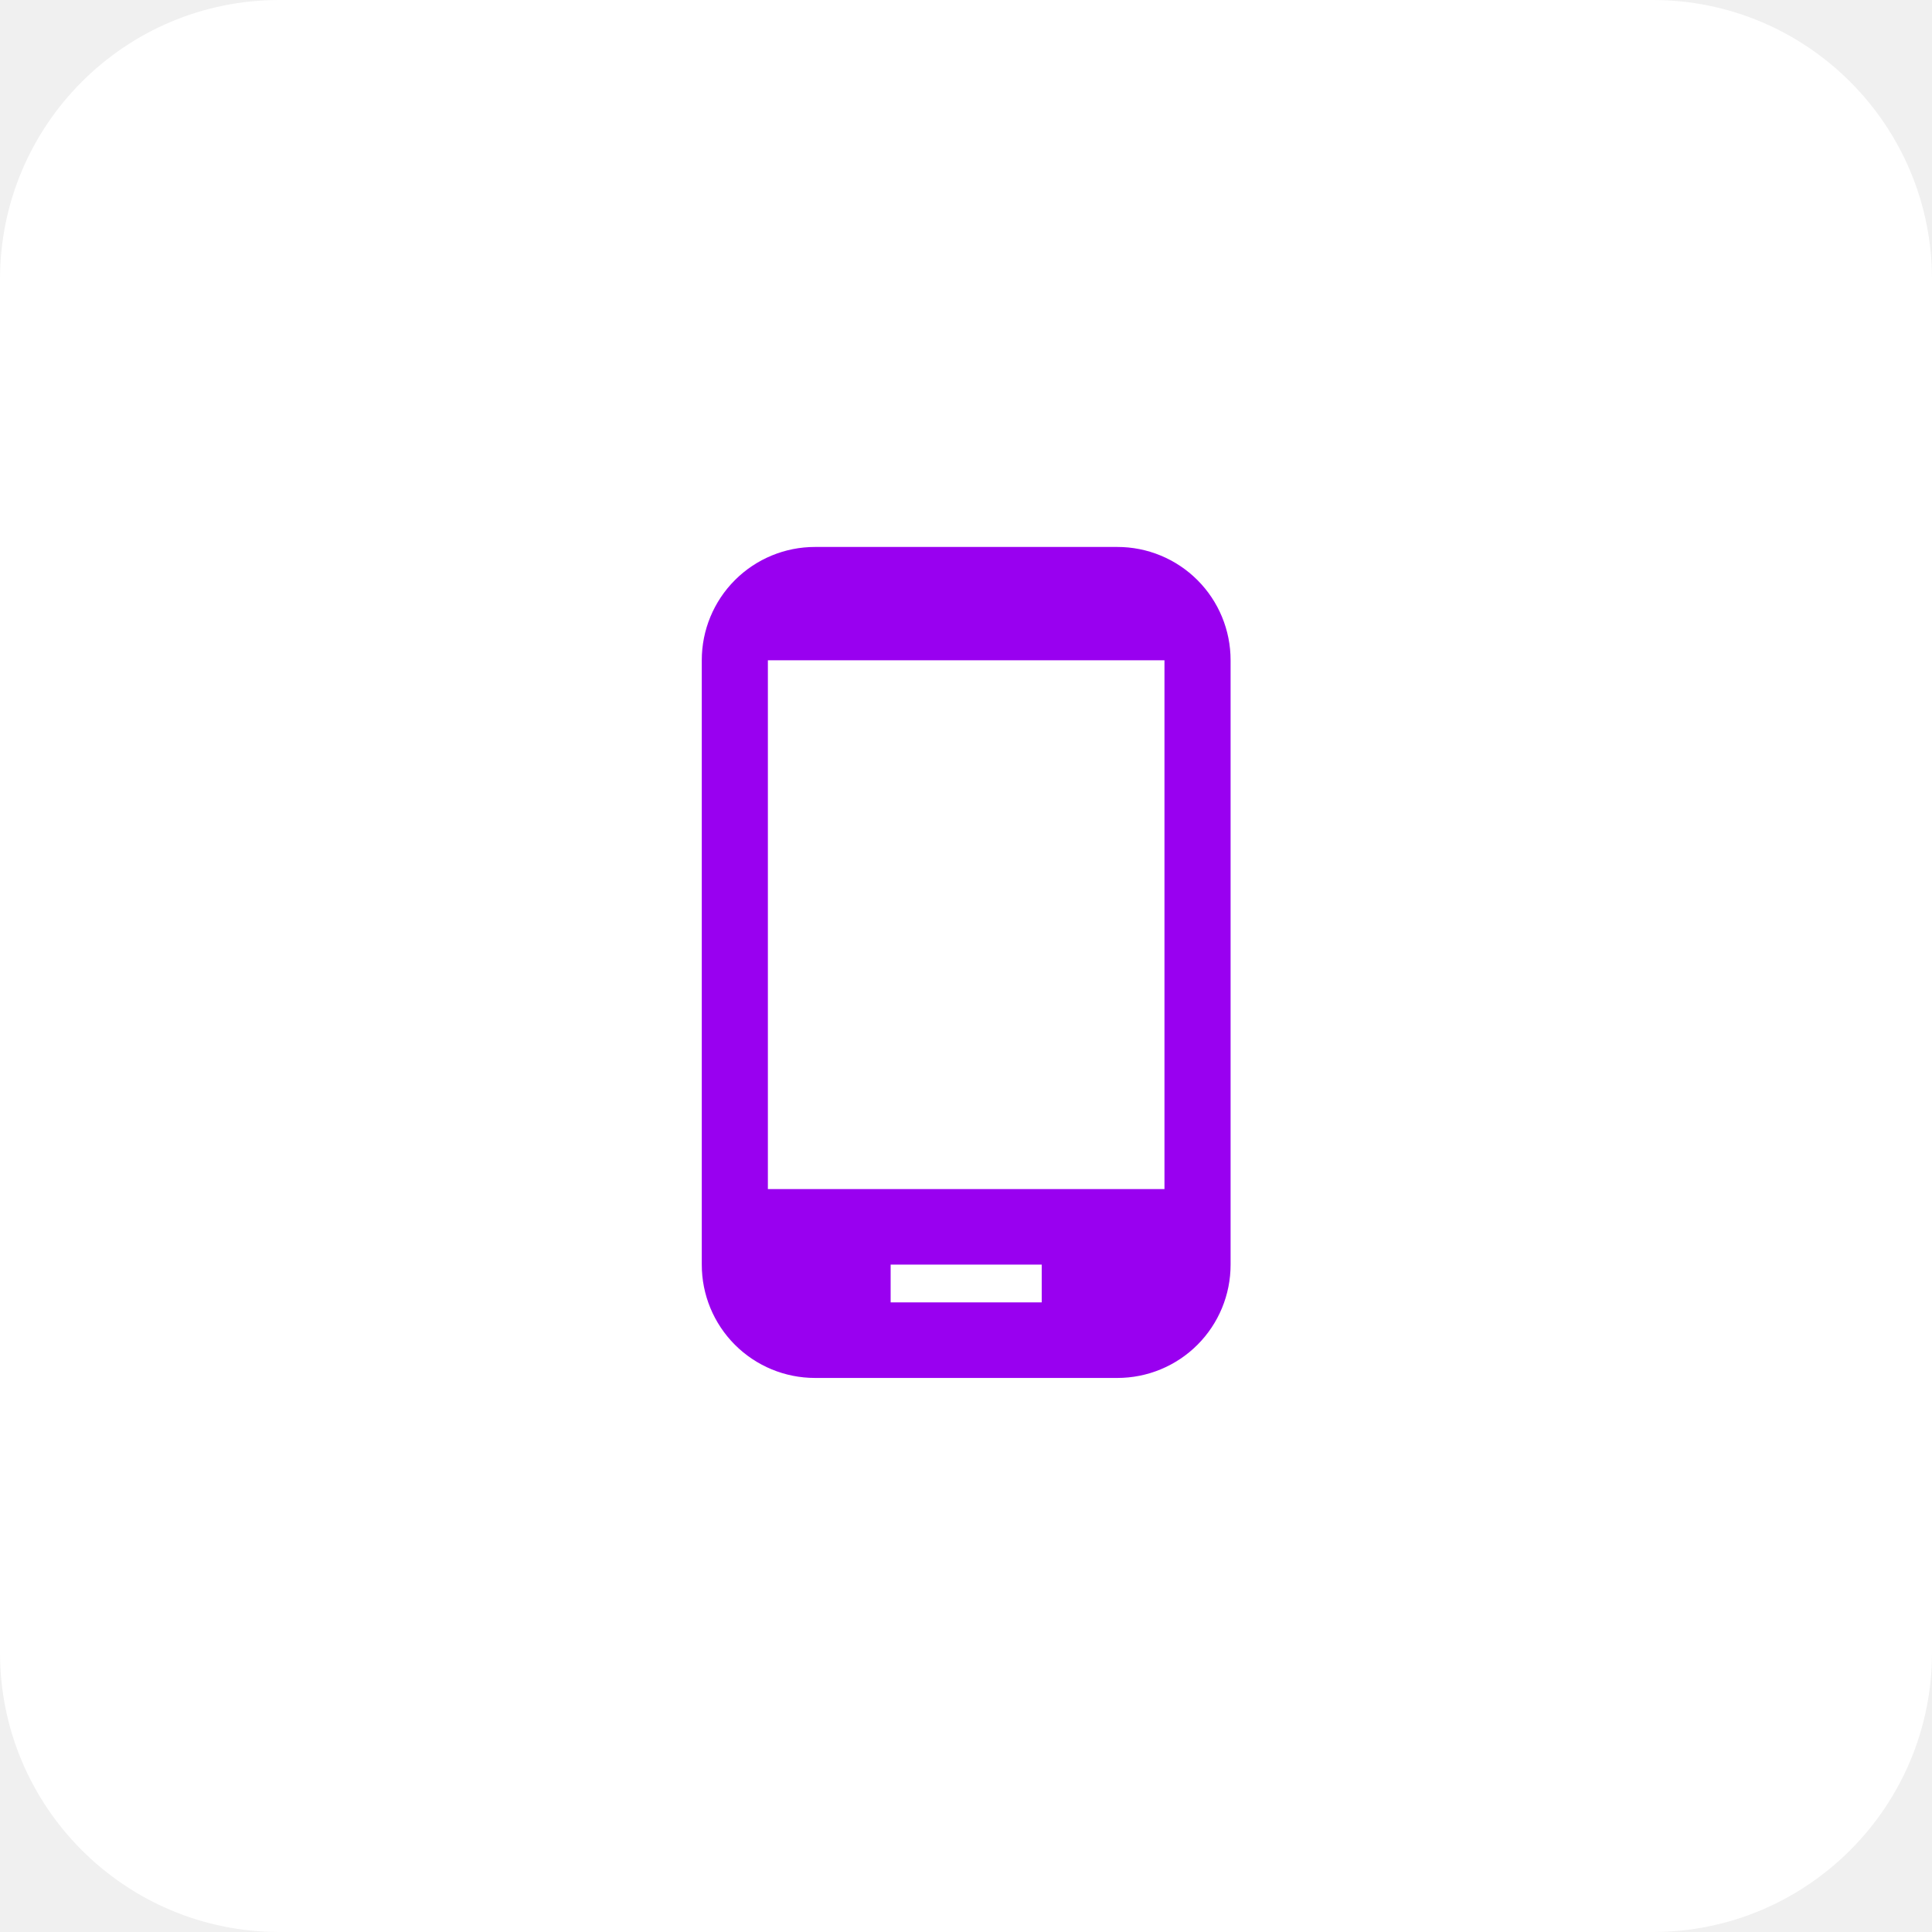
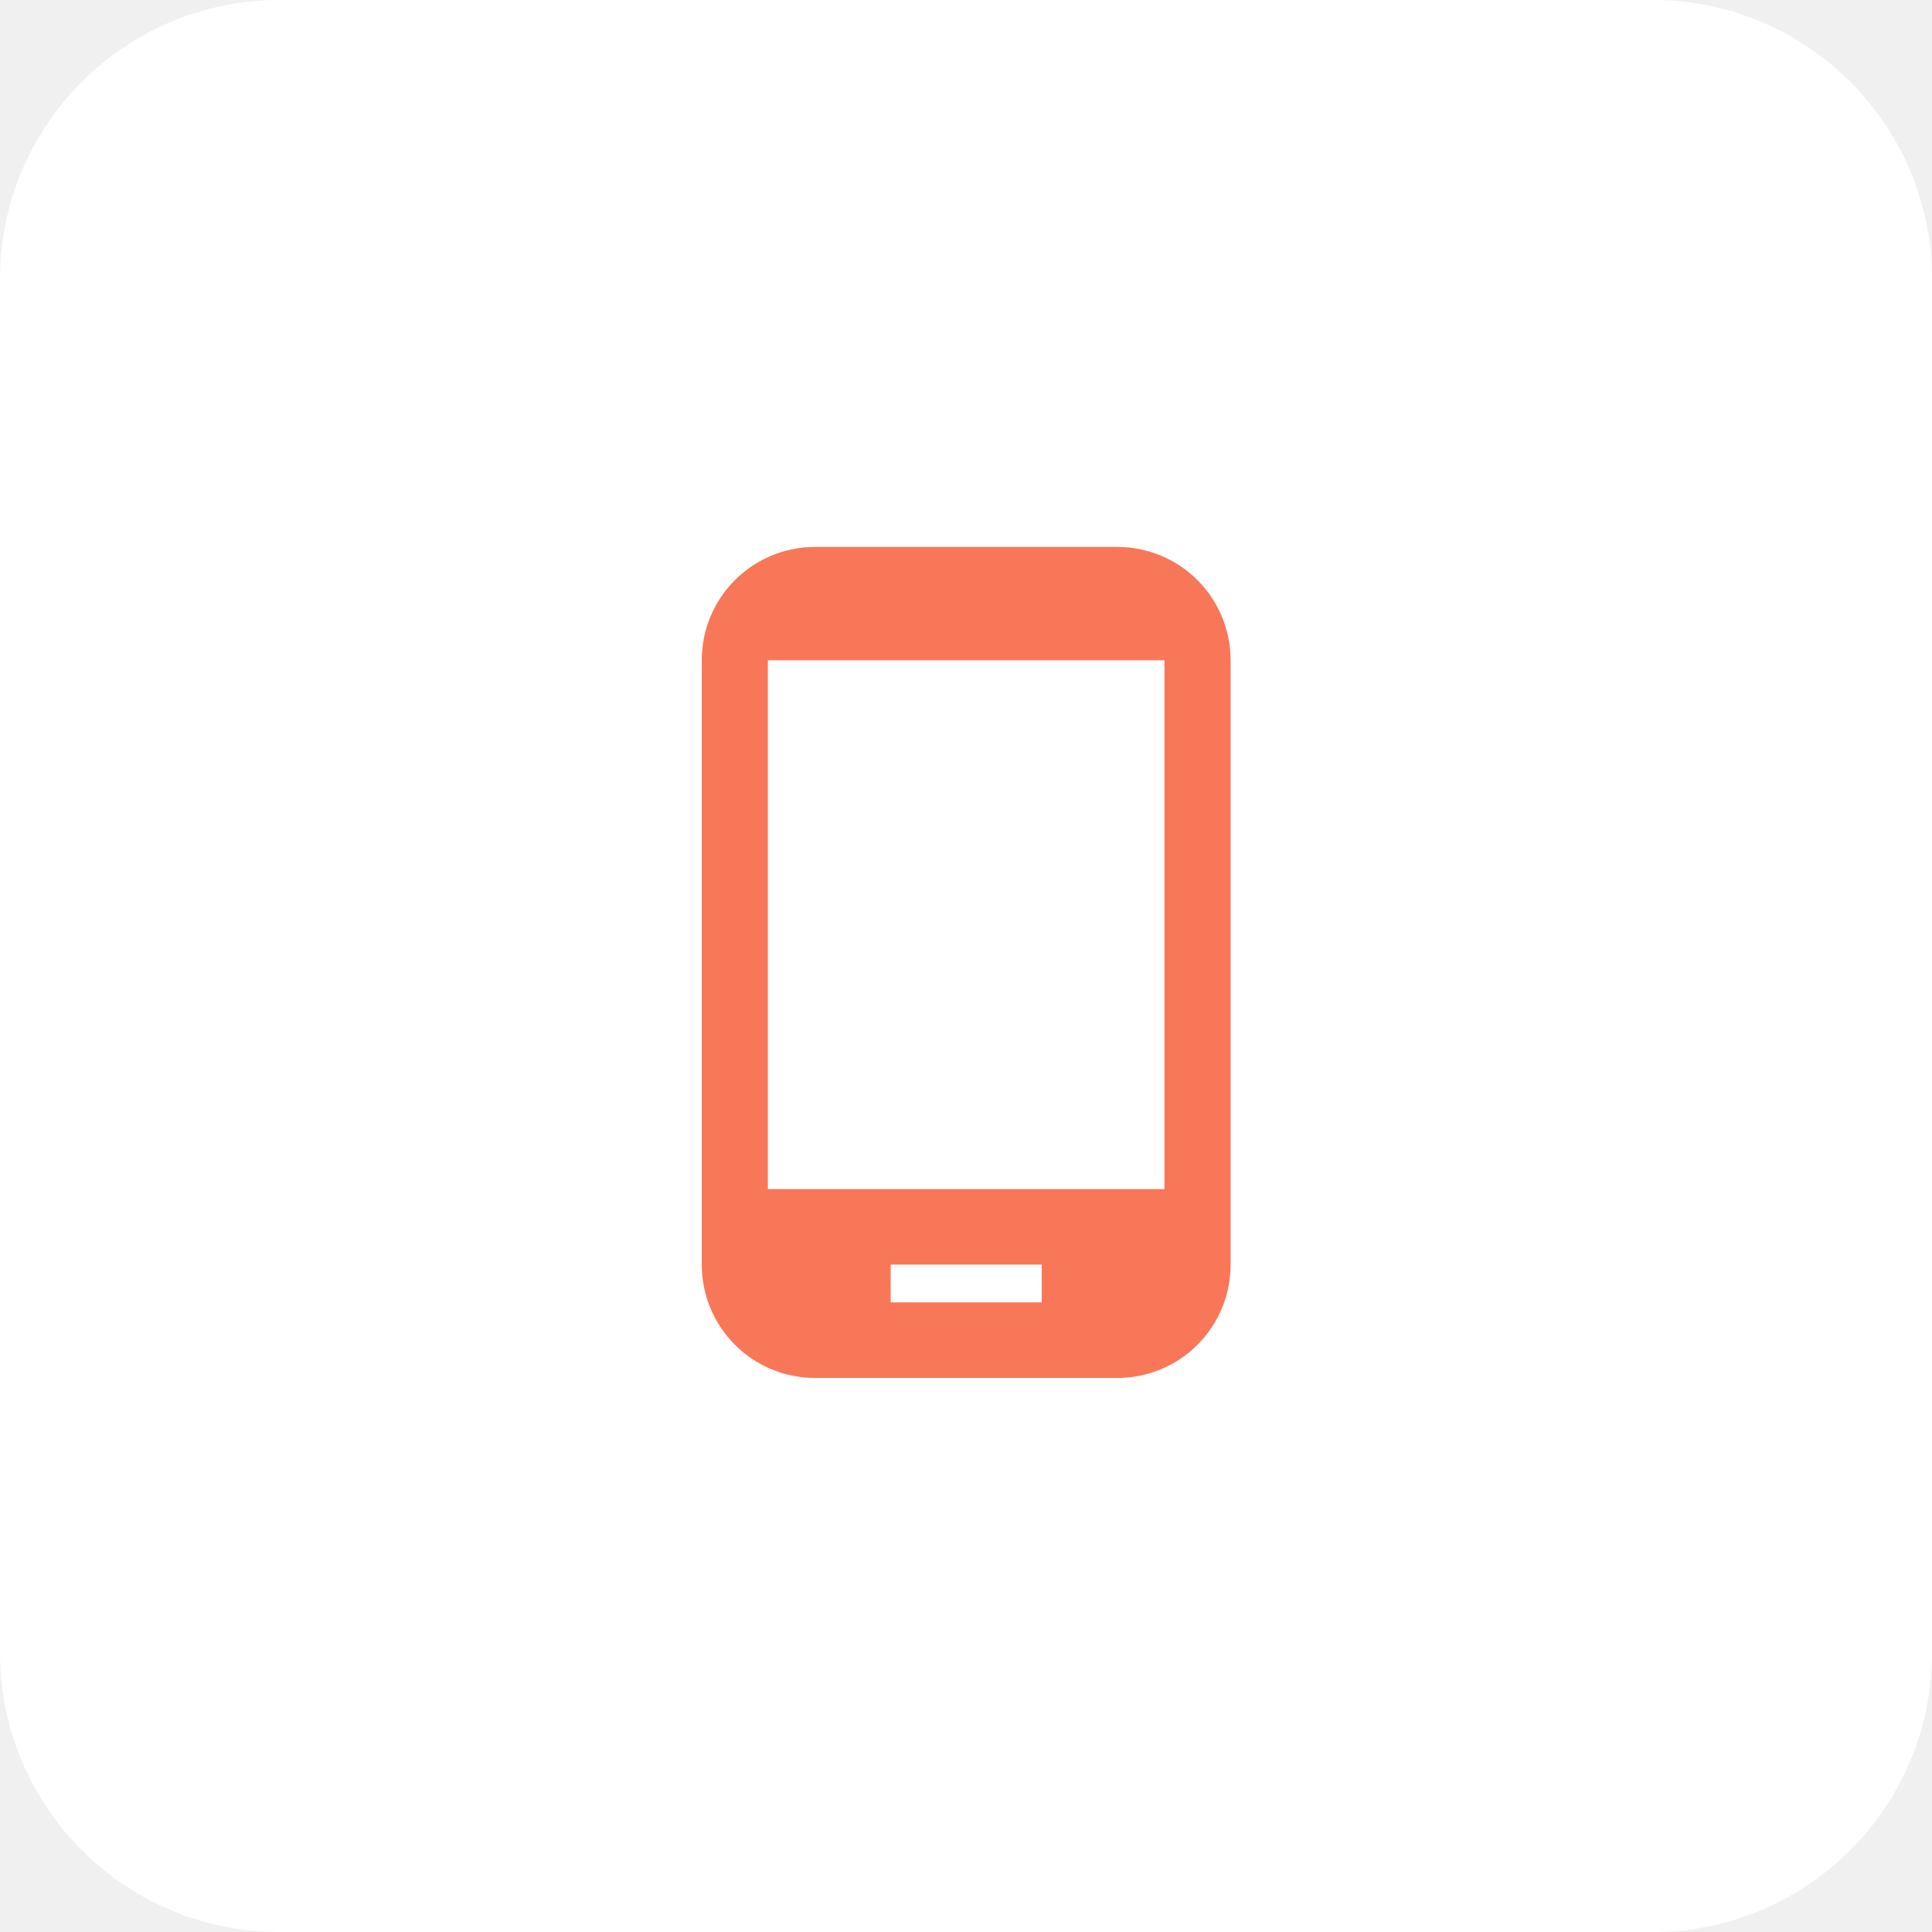
- <svg xmlns="http://www.w3.org/2000/svg" id="SvgjsSvg2118" width="288" height="288" version="1.1">
-   <defs id="SvgjsDefs2119" />
-   <g id="SvgjsG2120">
-     <svg width="288" height="288" viewBox="0 0 166 166">
-       <g transform="translate(-834 -1215)" fill="#000000" class="color000 svgShape">
-         <rect width="166" height="166" fill="#ffffff" data-name="Rectangle 560" rx="24" transform="translate(834 1215)" class="colorfff svgShape" />
-         <path fill="#9900f0" d="M43.2,1.5H17.236A9.723,9.723,0,0,0,7.5,11.236V63.161A9.723,9.723,0,0,0,17.236,72.9H43.2a9.723,9.723,0,0,0,9.736-9.736V11.236A9.723,9.723,0,0,0,43.2,1.5ZM36.708,66.407H23.727V63.161H36.708Zm10.547-9.736H13.179V11.236H47.255Z" data-name="Icon material-phone-android" transform="translate(886.798 1260.495)" class="colorf87758 svgShape" />
-       </g>
-     </svg>
+ <svg xmlns="http://www.w3.org/2000/svg" width="166" height="166" viewBox="0 0 166 166">
+   <g id="phone_icon" transform="translate(-834 -1215)">
+     <rect id="Rectangle_560" data-name="Rectangle 560" width="166" height="166" rx="24" transform="translate(834 1215)" fill="#fff" />
+     <path id="Icon_material-phone-android" data-name="Icon material-phone-android" d="M43.2,1.5H17.236A9.723,9.723,0,0,0,7.5,11.236V63.161A9.723,9.723,0,0,0,17.236,72.9H43.2a9.723,9.723,0,0,0,9.736-9.736V11.236A9.723,9.723,0,0,0,43.2,1.5ZM36.708,66.407H23.727V63.161H36.708Zm10.547-9.736H13.179V11.236H47.255Z" transform="translate(886.798 1260.495)" fill="#f87758" />
  </g>
</svg>
